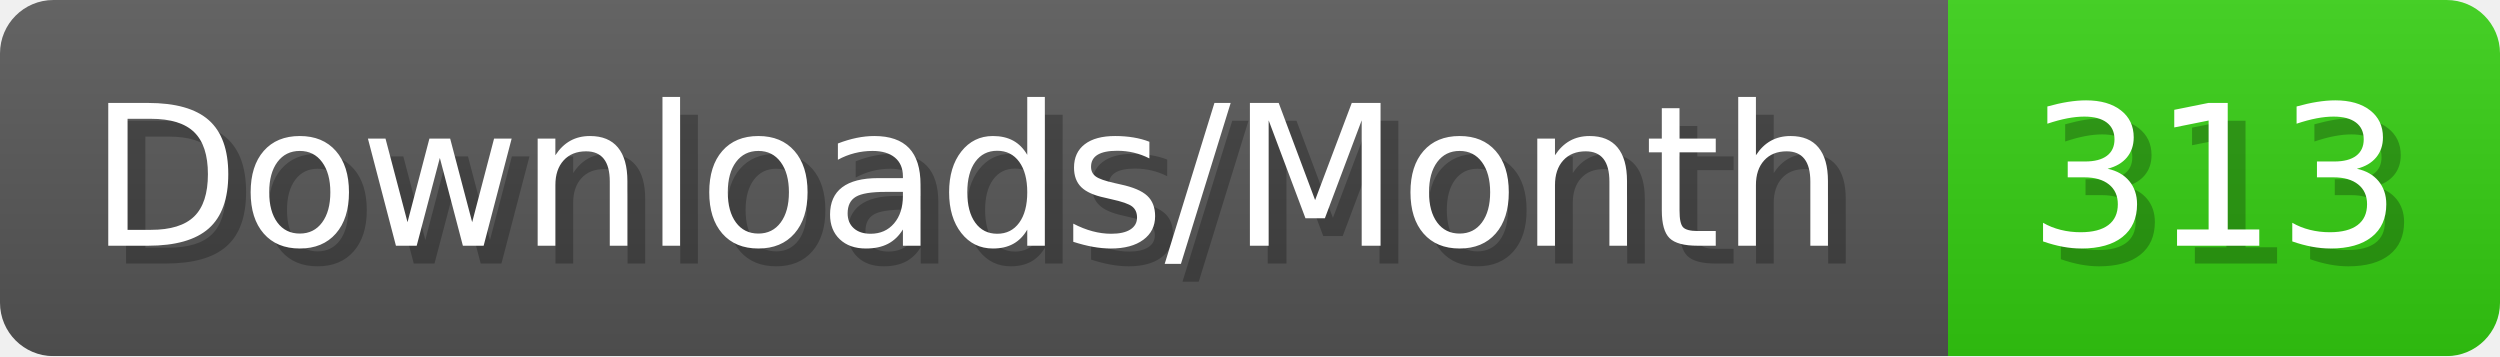
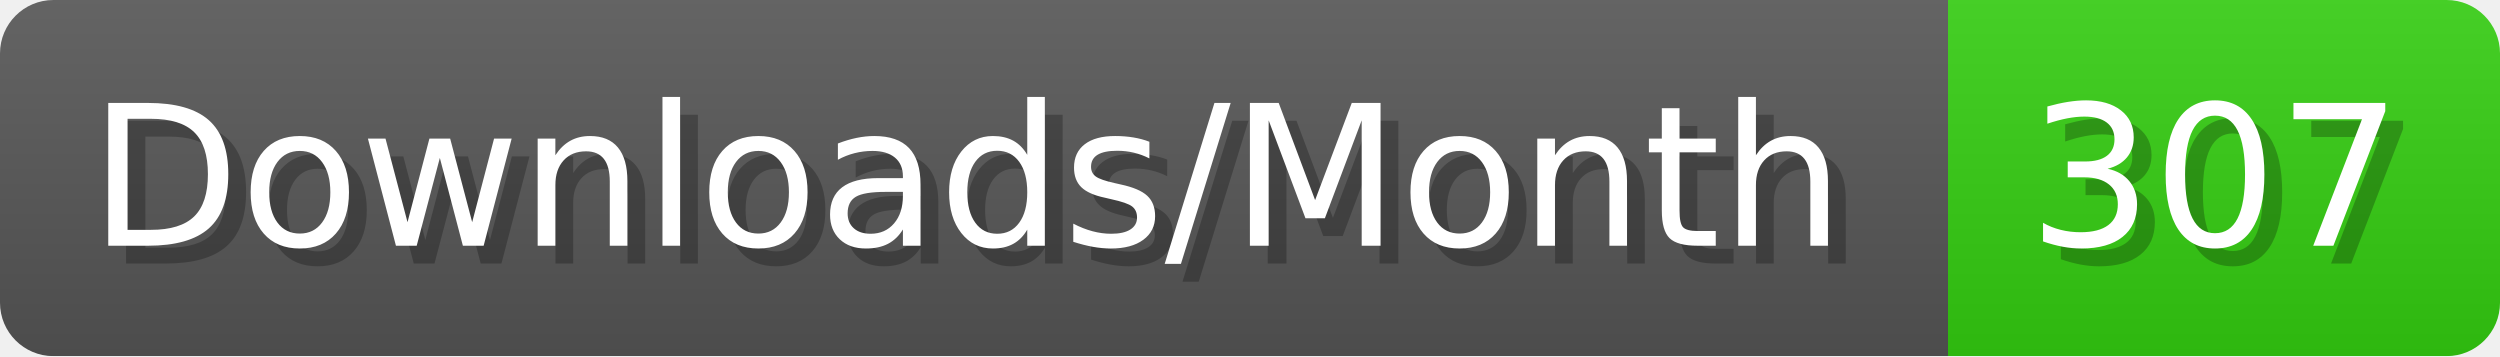
- <svg xmlns="http://www.w3.org/2000/svg" width="140.4" height="20" viewBox="0 0 1404 200" role="img" aria-label="Downloads/Month: 313">
+ <svg xmlns="http://www.w3.org/2000/svg" width="140.4" height="20" viewBox="0 0 1404 200" role="img" aria-label="Downloads/Month: 307">
  <linearGradient id="YlXUI" x2="0" y2="100%">
    <stop offset="0" stop-opacity=".1" stop-color="#EEE" />
    <stop offset="1" stop-opacity=".1" />
  </linearGradient>
  <mask id="JHhop">
    <rect width="1404" height="200" rx="30" fill="#FFF" />
  </mask>
  <g mask="url(#JHhop)">
    <rect width="1094" height="200" fill="#555" />
    <rect width="310" height="200" fill="#3C1" x="1094" />
    <rect width="1404" height="200" fill="url(#YlXUI)" />
  </g>
  <g aria-hidden="true" fill="#fff" text-anchor="start" font-family="Verdana,DejaVu Sans,sans-serif" font-size="110">
    <text x="60" y="148" textLength="994" fill="#000" opacity="0.25">Downloads/Month</text>
    <text x="50" y="138" textLength="994">Downloads/Month</text>
-     <text x="1149" y="148" textLength="210" fill="#000" opacity="0.25">313</text>
-     <text x="1139" y="138" textLength="210">313</text>
+     <text x="1149" y="148" textLength="210" fill="#000" opacity="0.25">307</text>
+     <text x="1139" y="138" textLength="210">307</text>
  </g>
</svg>
